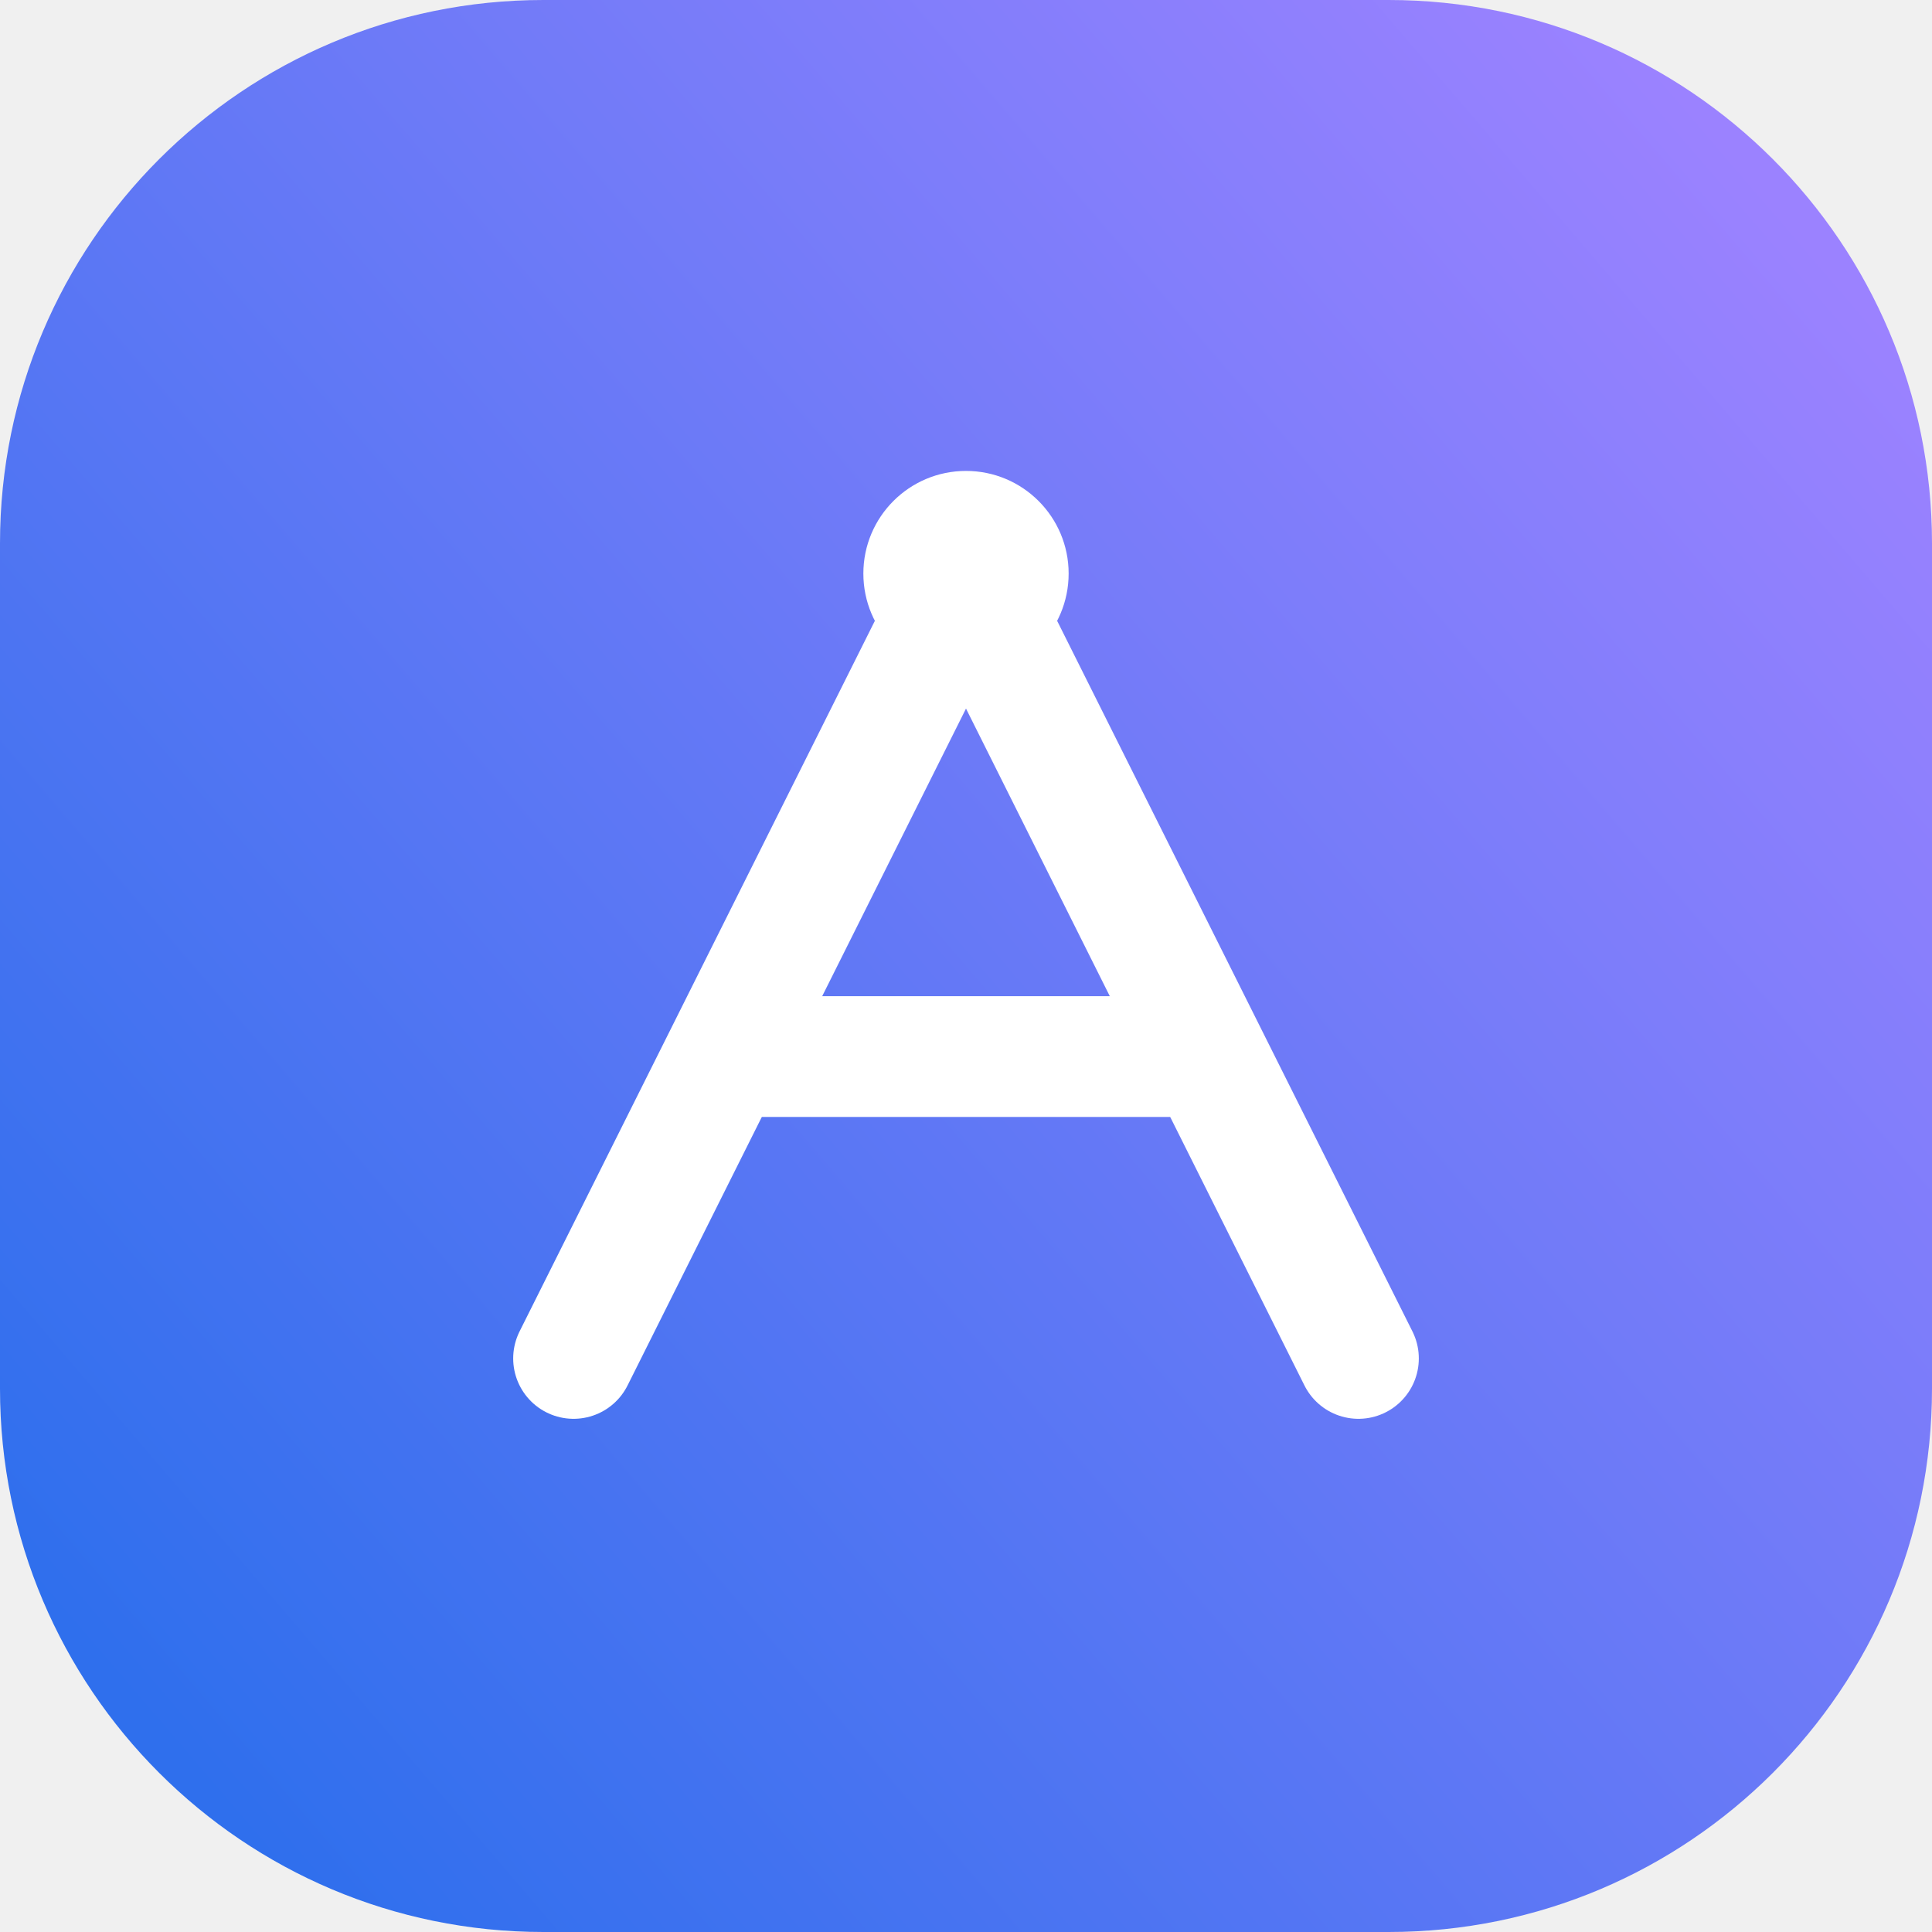
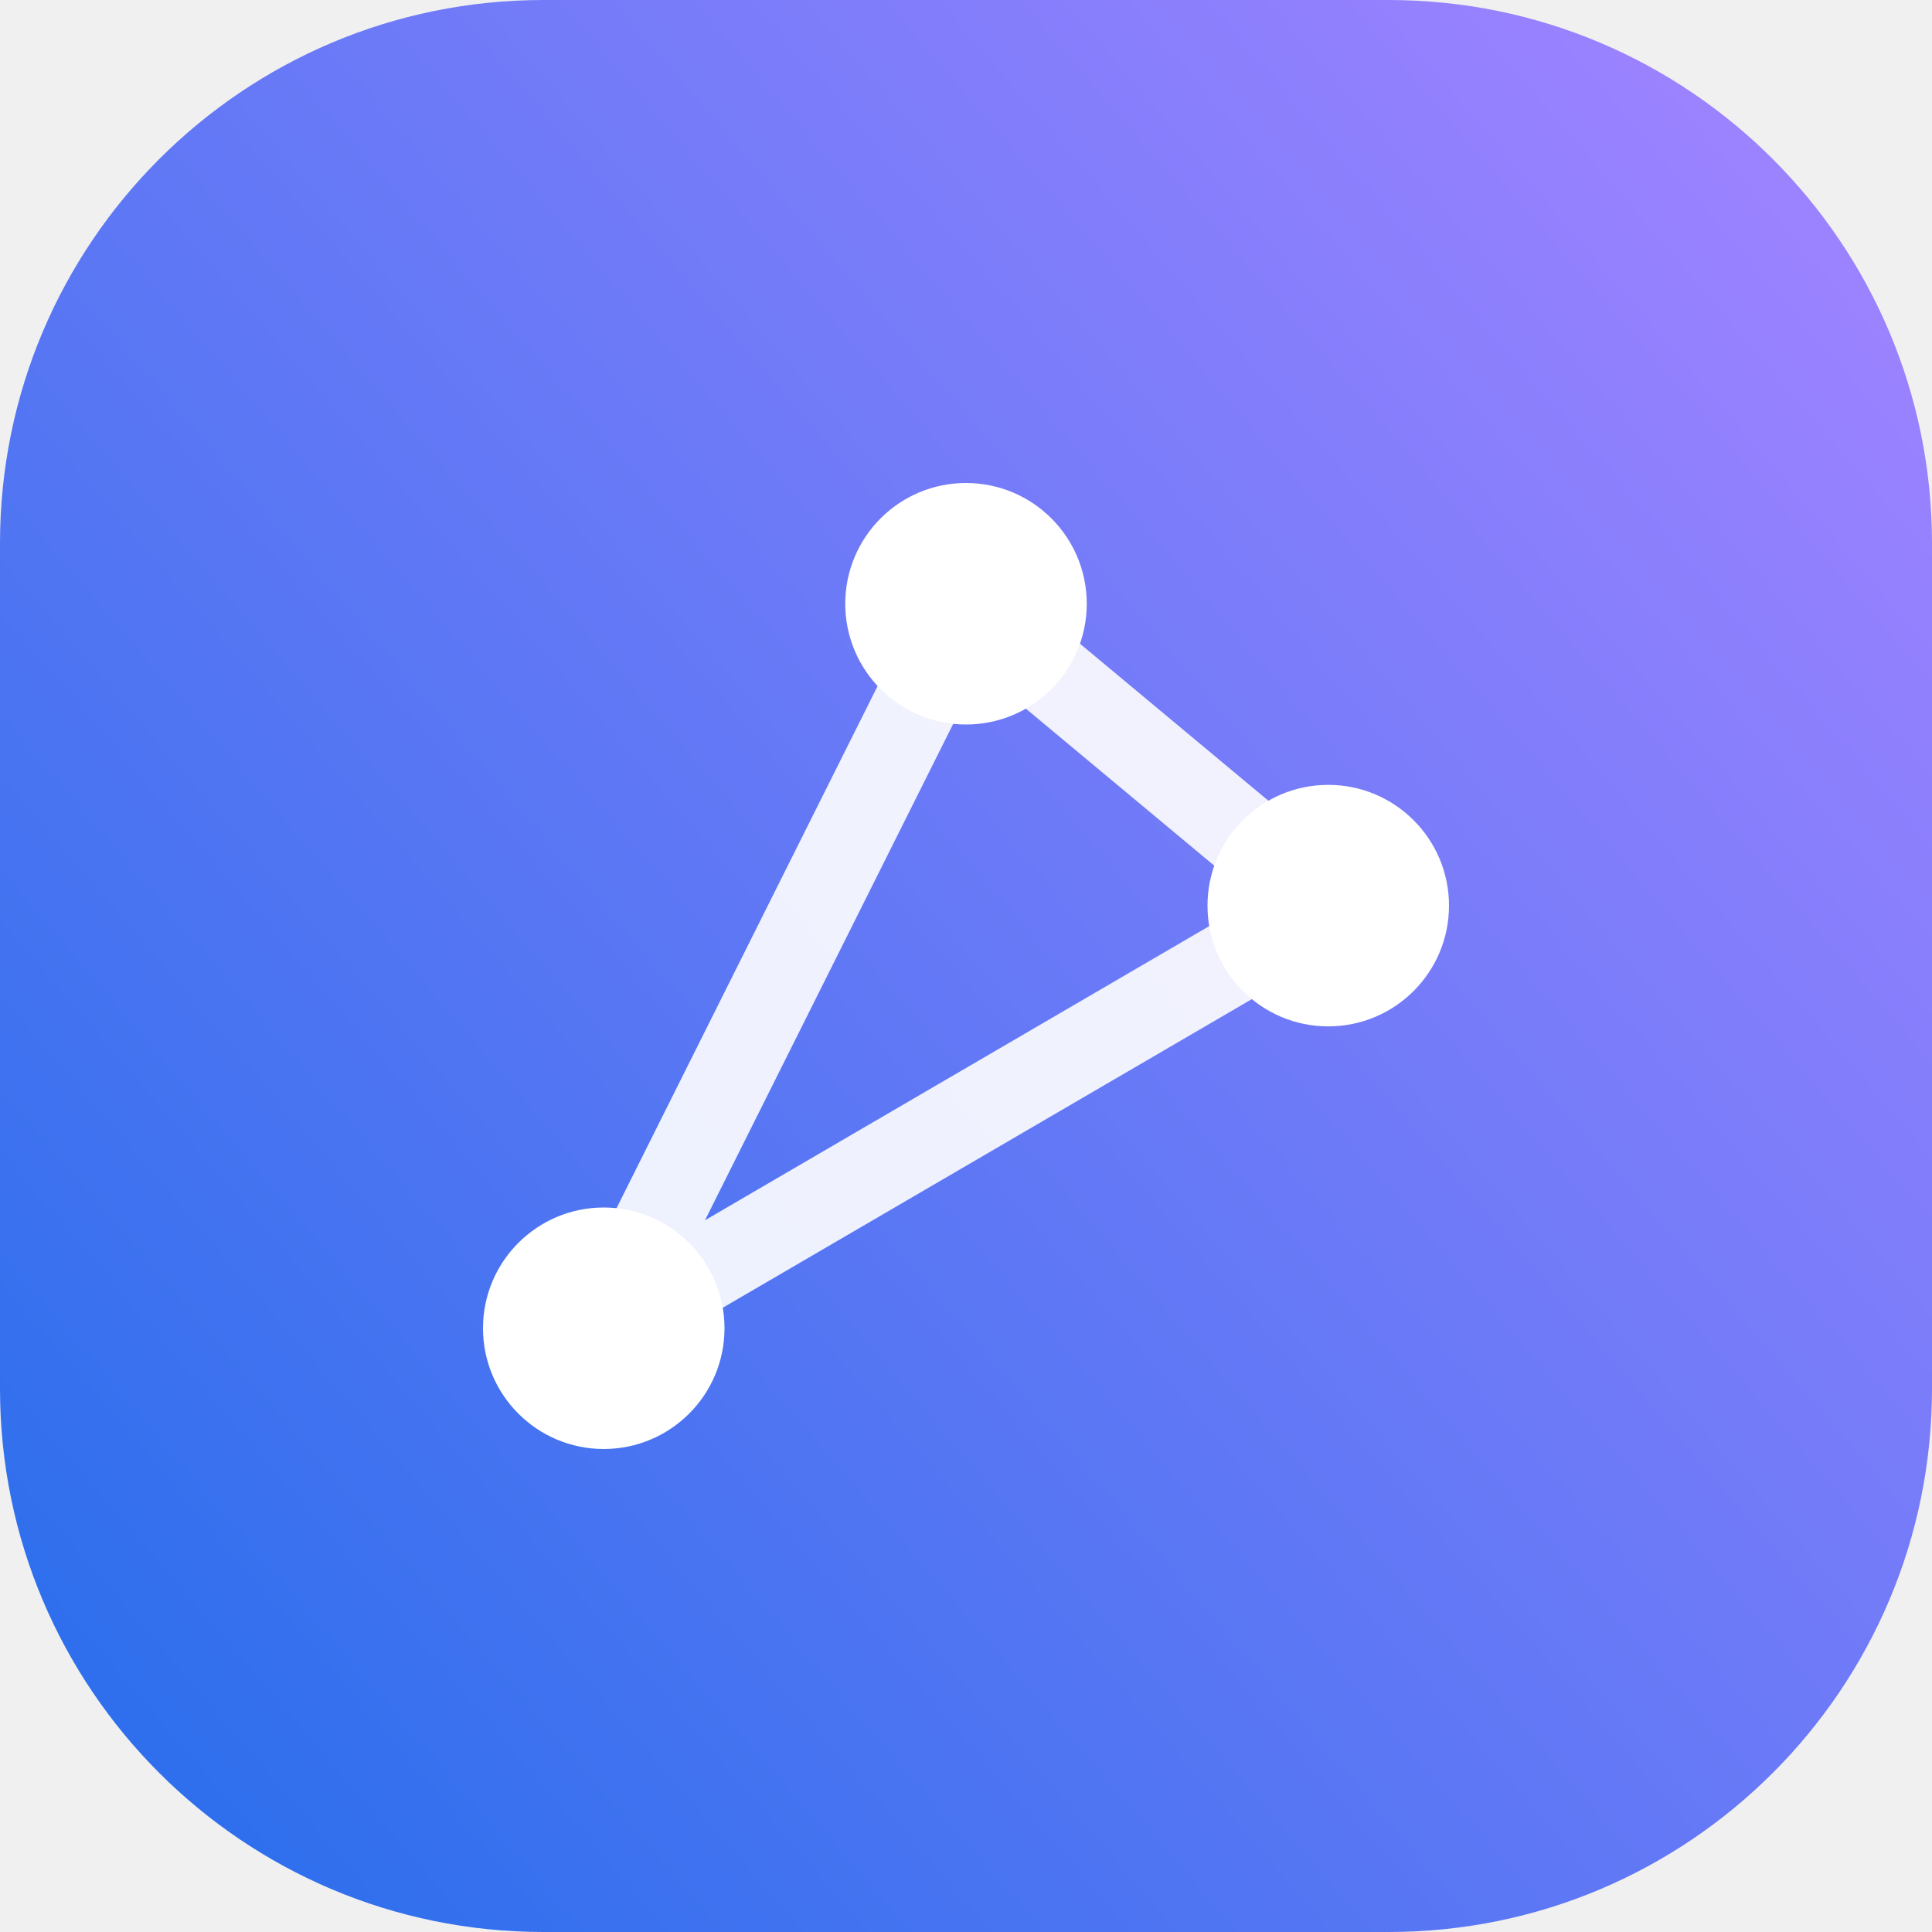
<svg xmlns="http://www.w3.org/2000/svg" viewBox="0 0 32 32" fill="none">
  <defs>
    <linearGradient id="g" x1="2" y1="28" x2="30" y2="4" gradientUnits="userSpaceOnUse">
      <stop offset="0" stop-color="#2f6fed" />
      <stop offset="1" stop-color="#9b82ff" />
    </linearGradient>
  </defs>
  <rect width="32" height="32" rx="9" fill="url(#g)" />
-   <path d="M9.5 22.5 16 9.5l6.5 13" stroke="white" stroke-width="2" stroke-linecap="round" stroke-linejoin="round" />
-   <path d="M12.2 17.5h7.6" stroke="white" stroke-width="2" stroke-linecap="round" />
-   <circle cx="16" cy="9.5" r="1.7" fill="white" />
+   <path d="M10 22 16 10 22 15 10 22" stroke="white" stroke-opacity="0.9" stroke-width="1.4" stroke-linecap="round" stroke-linejoin="round" />
+   <circle cx="10" cy="22" r="2" fill="white" />
+   <circle cx="16" cy="10" r="2" fill="white" />
+   <circle cx="22" cy="15" r="2" fill="white" />
</svg>
